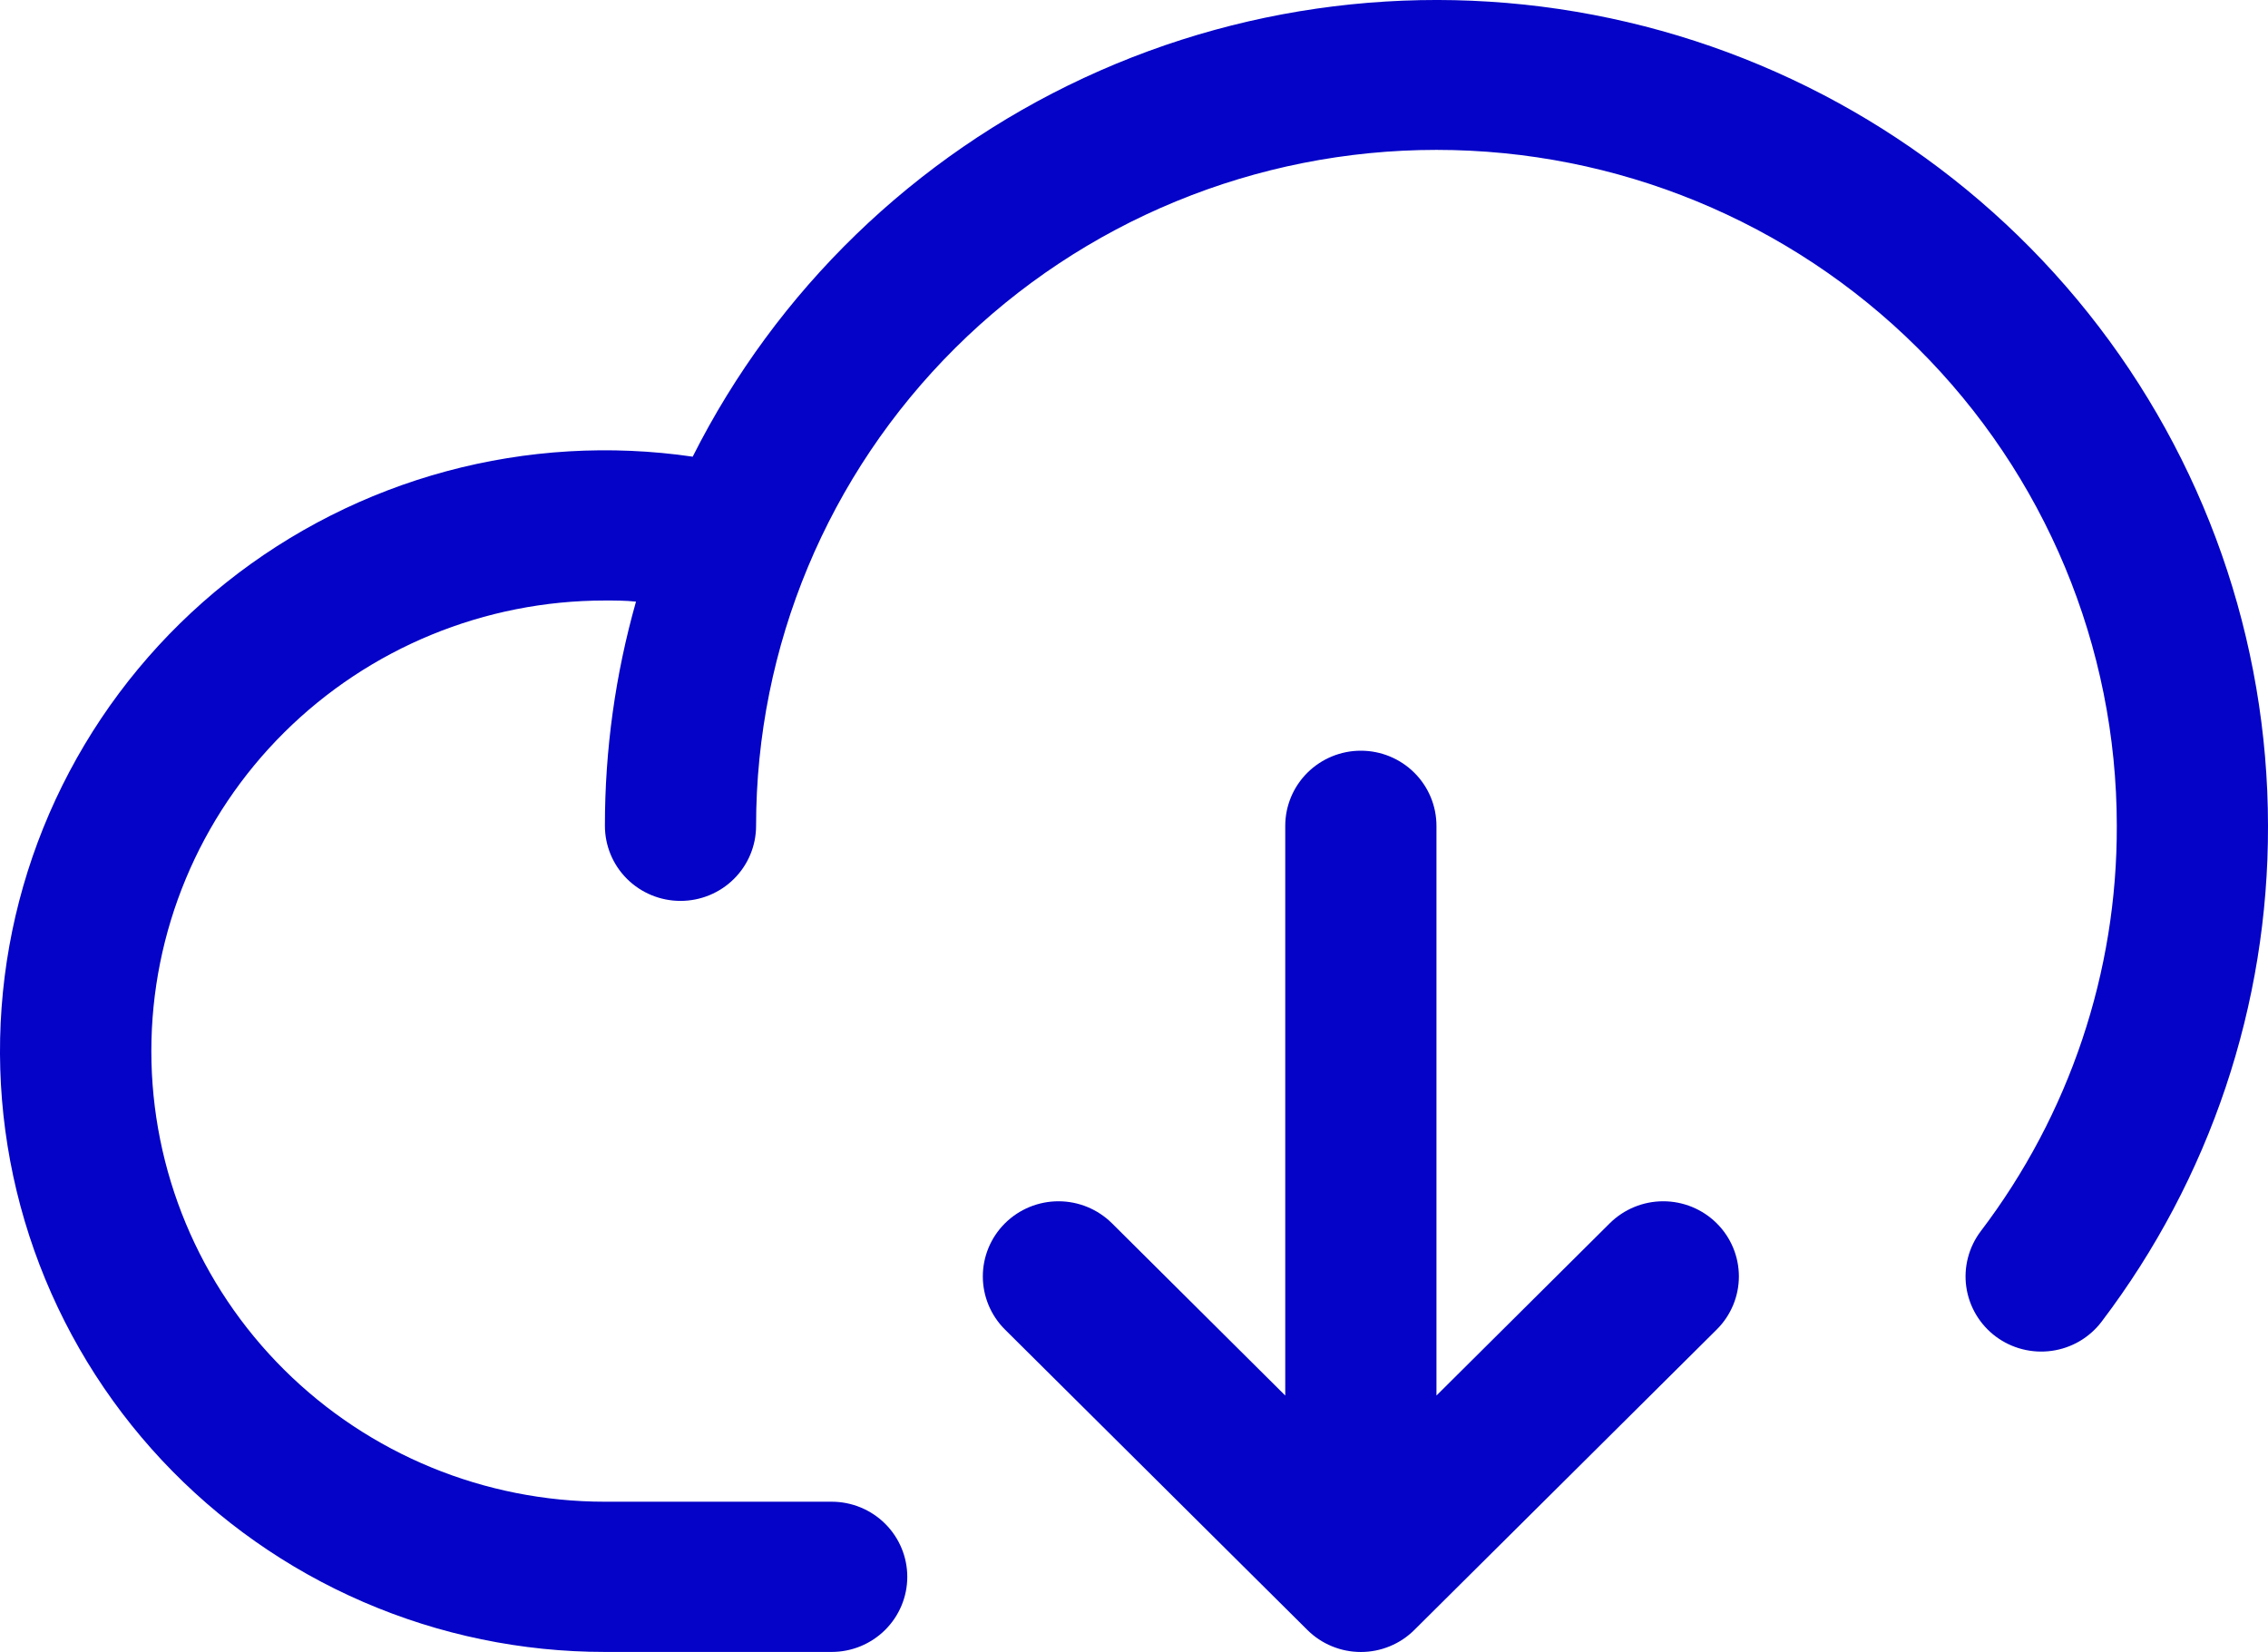
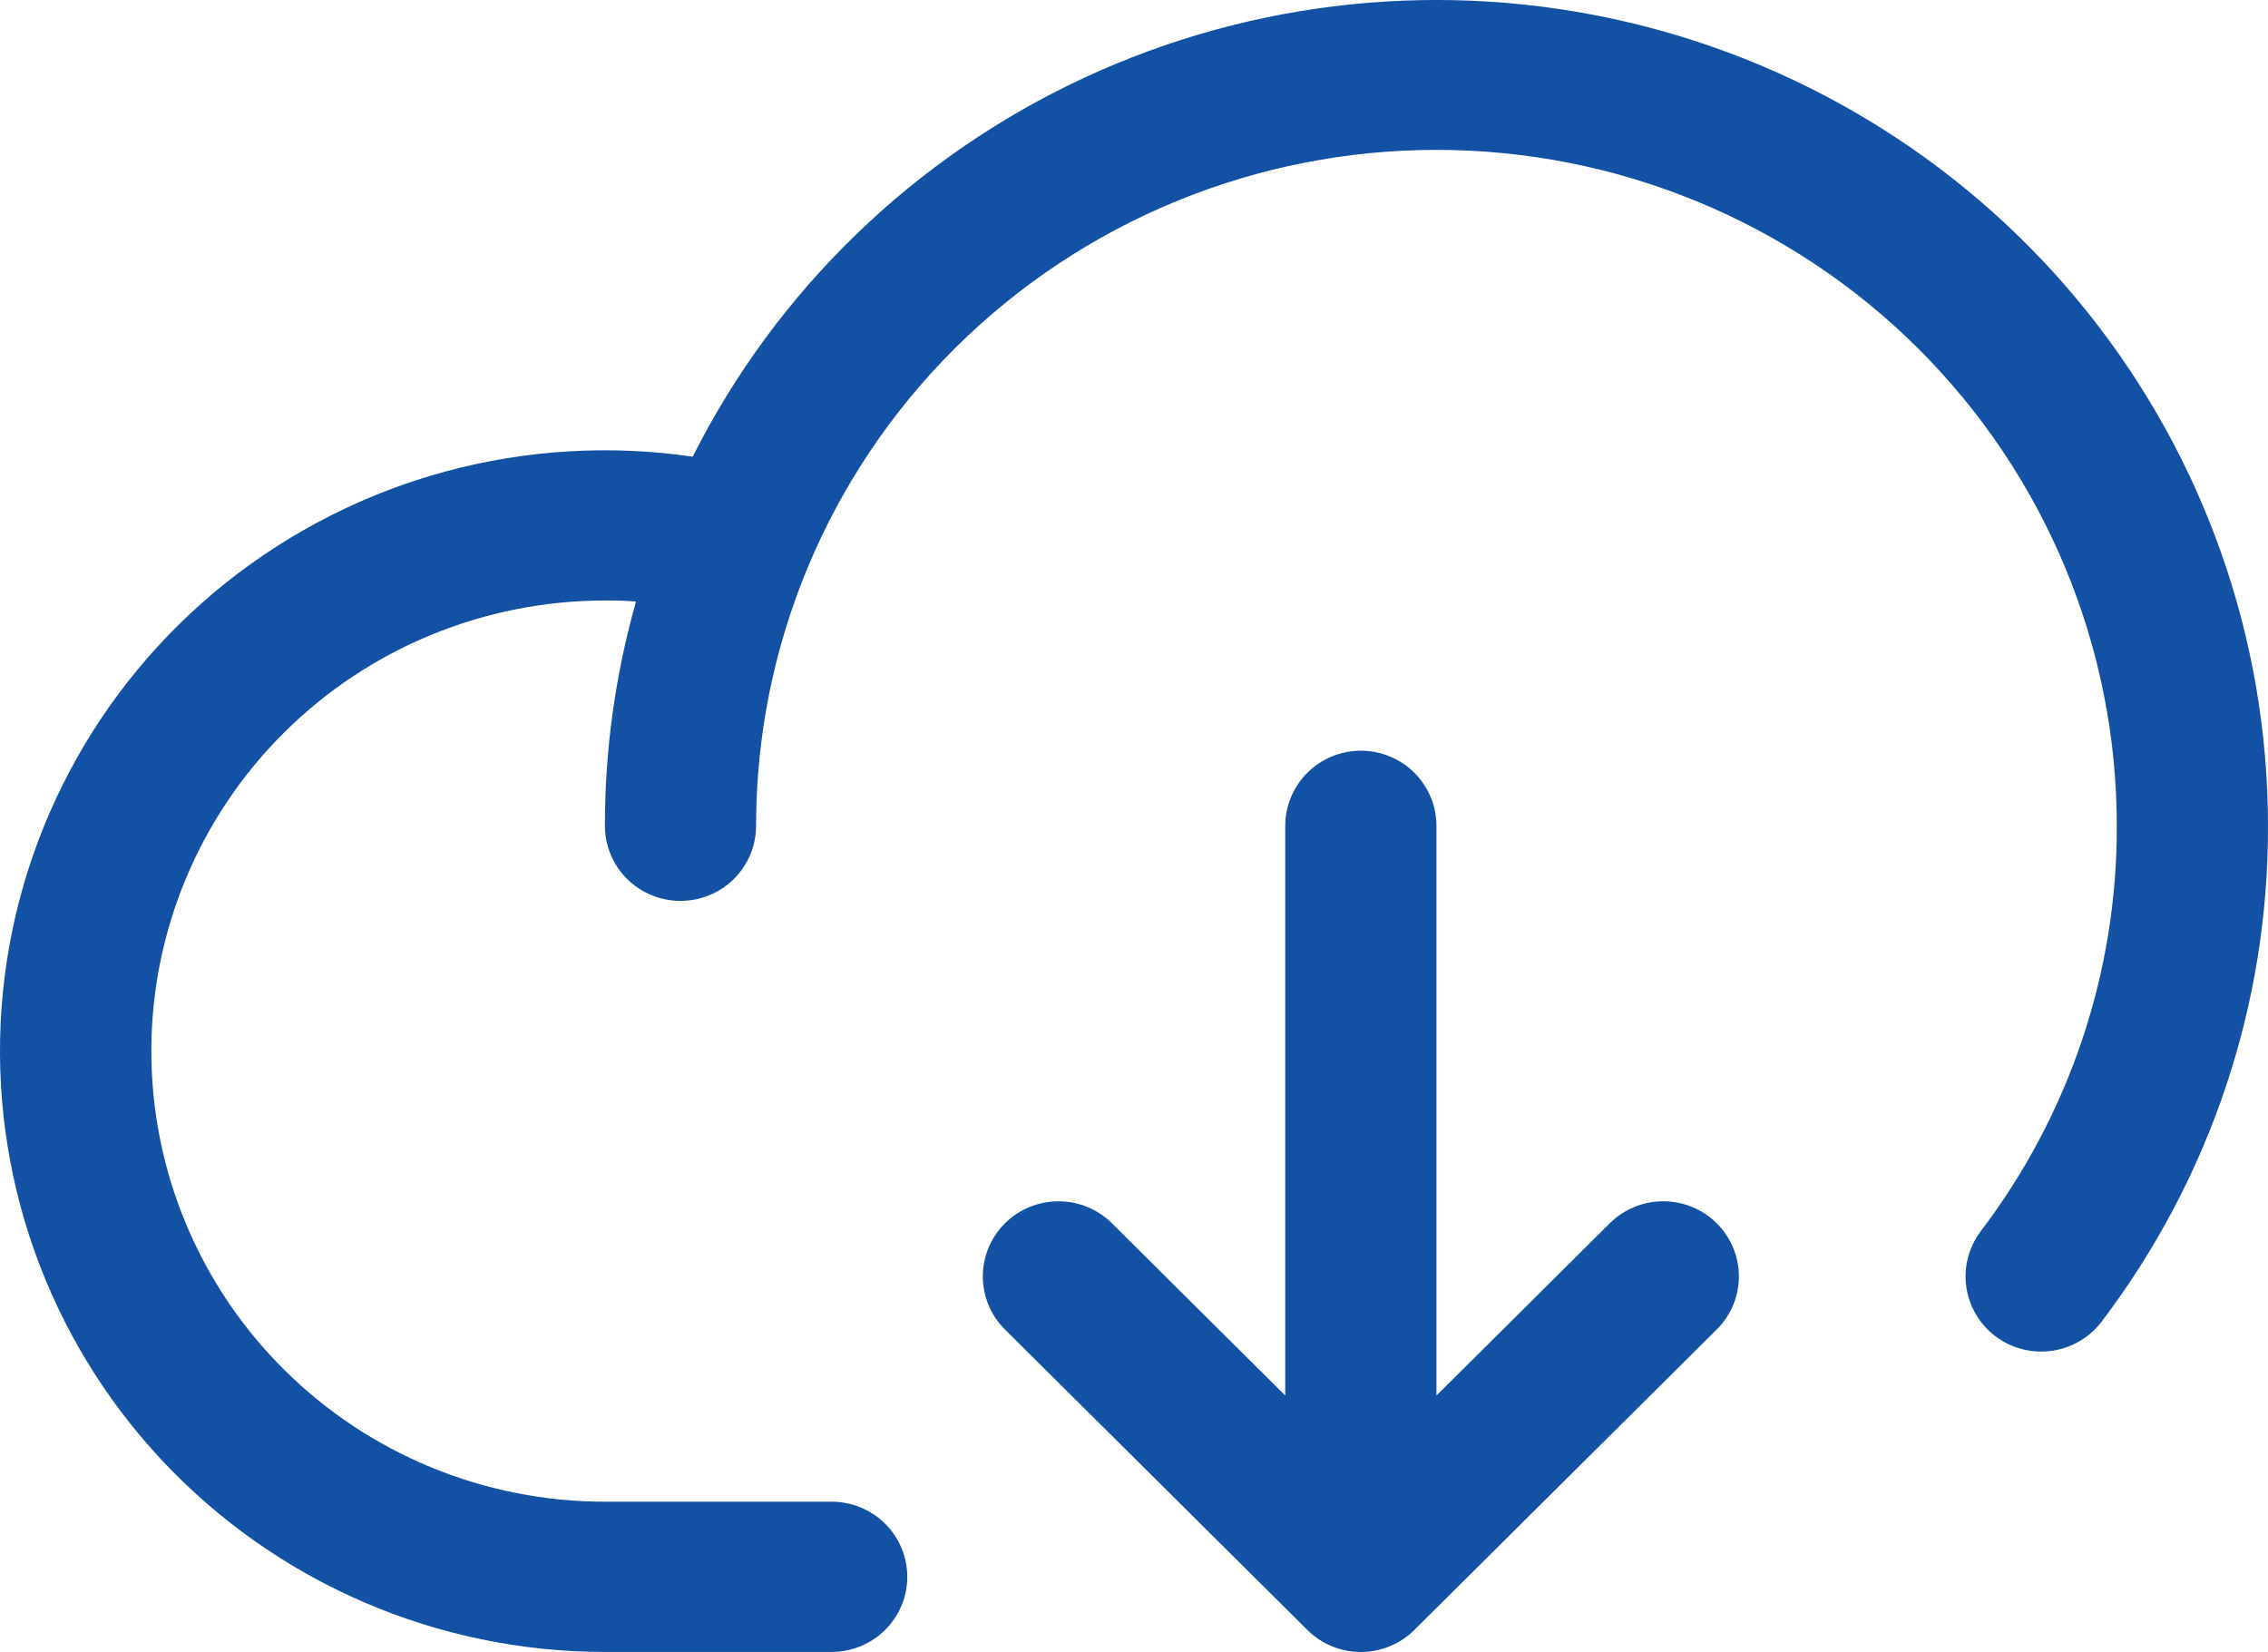
<svg xmlns="http://www.w3.org/2000/svg" width="81" height="59" viewBox="0 0 81 59" fill="none">
-   <path d="M81 29.493C81.017 35.881 78.931 42.099 75.06 47.199C74.847 47.481 74.58 47.718 74.275 47.898C73.969 48.077 73.631 48.195 73.28 48.244C72.928 48.294 72.571 48.274 72.227 48.186C71.884 48.099 71.561 47.944 71.277 47.733C70.993 47.521 70.755 47.255 70.574 46.952C70.394 46.648 70.275 46.313 70.225 45.964C70.175 45.615 70.195 45.259 70.284 44.918C70.372 44.577 70.527 44.256 70.74 43.974C73.909 39.804 75.616 34.718 75.6 29.493C75.6 23.091 73.04 16.951 68.483 12.424C63.926 7.896 57.746 5.353 51.302 5.353C44.857 5.353 38.677 7.896 34.12 12.424C29.563 16.951 27.003 23.091 27.003 29.493C27.003 30.205 26.719 30.887 26.212 31.39C25.706 31.893 25.02 32.175 24.303 32.175C23.587 32.175 22.901 31.893 22.394 31.39C21.888 30.887 21.604 30.205 21.604 29.493C21.602 26.787 21.976 24.092 22.714 21.487C22.346 21.447 21.975 21.447 21.604 21.447C17.307 21.447 13.187 23.142 10.149 26.16C7.111 29.178 5.405 33.272 5.405 37.54C5.405 41.808 7.111 45.902 10.149 48.92C13.187 51.938 17.307 53.633 21.604 53.633H29.703C30.419 53.633 31.106 53.916 31.612 54.419C32.118 54.922 32.403 55.604 32.403 56.316C32.403 57.027 32.118 57.709 31.612 58.212C31.106 58.715 30.419 58.998 29.703 58.998H21.604C18.634 58.999 15.697 58.391 12.975 57.213C10.252 56.035 7.804 54.312 5.782 52.152C3.76 49.992 2.208 47.441 1.223 44.658C0.238 41.875 -0.159 38.92 0.057 35.978C0.273 33.036 1.098 30.17 2.479 27.559C3.86 24.948 5.768 22.647 8.084 20.801C10.401 18.956 13.075 17.604 15.941 16.831C18.806 16.059 21.801 15.881 24.739 16.31C27.73 10.366 32.654 5.599 38.712 2.782C44.77 -0.035 51.609 -0.738 58.119 0.788C64.63 2.314 70.431 5.978 74.584 11.188C78.737 16.398 80.997 22.848 81 29.493ZM57.491 43.689L51.302 49.841V29.493C51.302 28.782 51.017 28.1 50.511 27.597C50.005 27.094 49.318 26.811 48.602 26.811C47.886 26.811 47.199 27.094 46.693 27.597C46.187 28.1 45.902 28.782 45.902 29.493V49.841L39.713 43.689C39.206 43.186 38.519 42.903 37.803 42.903C37.086 42.903 36.399 43.186 35.892 43.689C35.386 44.192 35.101 44.875 35.101 45.587C35.101 46.298 35.386 46.981 35.892 47.484L46.692 58.213C46.943 58.463 47.24 58.661 47.568 58.795C47.896 58.931 48.247 59 48.602 59C48.957 59 49.308 58.931 49.636 58.795C49.964 58.661 50.261 58.463 50.512 58.213L61.311 47.484C61.818 46.981 62.103 46.298 62.103 45.587C62.103 44.875 61.818 44.192 61.311 43.689C60.805 43.186 60.118 42.903 59.401 42.903C58.685 42.903 57.998 43.186 57.491 43.689Z" fill="#0403C7" />
+   <path d="M81 29.493C81.017 35.881 78.931 42.099 75.06 47.199C74.847 47.481 74.58 47.718 74.275 47.898C73.969 48.077 73.631 48.195 73.28 48.244C72.928 48.294 72.571 48.274 72.227 48.186C71.884 48.099 71.561 47.944 71.277 47.733C70.993 47.521 70.755 47.255 70.574 46.952C70.394 46.648 70.275 46.313 70.225 45.964C70.175 45.615 70.195 45.259 70.284 44.918C70.372 44.577 70.527 44.256 70.74 43.974C73.909 39.804 75.616 34.718 75.6 29.493C75.6 23.091 73.04 16.951 68.483 12.424C63.926 7.896 57.746 5.353 51.302 5.353C44.857 5.353 38.677 7.896 34.12 12.424C29.563 16.951 27.003 23.091 27.003 29.493C27.003 30.205 26.719 30.887 26.212 31.39C25.706 31.893 25.02 32.175 24.303 32.175C23.587 32.175 22.901 31.893 22.394 31.39C21.888 30.887 21.604 30.205 21.604 29.493C21.602 26.787 21.976 24.092 22.714 21.487C22.346 21.447 21.975 21.447 21.604 21.447C17.307 21.447 13.187 23.142 10.149 26.16C7.111 29.178 5.405 33.272 5.405 37.54C5.405 41.808 7.111 45.902 10.149 48.92C13.187 51.938 17.307 53.633 21.604 53.633H29.703C30.419 53.633 31.106 53.916 31.612 54.419C32.118 54.922 32.403 55.604 32.403 56.316C32.403 57.027 32.118 57.709 31.612 58.212C31.106 58.715 30.419 58.998 29.703 58.998H21.604C18.634 58.999 15.697 58.391 12.975 57.213C10.252 56.035 7.804 54.312 5.782 52.152C3.76 49.992 2.208 47.441 1.223 44.658C0.238 41.875 -0.159 38.92 0.057 35.978C0.273 33.036 1.098 30.17 2.479 27.559C3.86 24.948 5.768 22.647 8.084 20.801C10.401 18.956 13.075 17.604 15.941 16.831C18.806 16.059 21.801 15.881 24.739 16.31C27.73 10.366 32.654 5.599 38.712 2.782C44.77 -0.035 51.609 -0.738 58.119 0.788C64.63 2.314 70.431 5.978 74.584 11.188C78.737 16.398 80.997 22.848 81 29.493ZM57.491 43.689L51.302 49.841V29.493C51.302 28.782 51.017 28.1 50.511 27.597C50.005 27.094 49.318 26.811 48.602 26.811C47.886 26.811 47.199 27.094 46.693 27.597C46.187 28.1 45.902 28.782 45.902 29.493V49.841L39.713 43.689C39.206 43.186 38.519 42.903 37.803 42.903C37.086 42.903 36.399 43.186 35.892 43.689C35.386 44.192 35.101 44.875 35.101 45.587C35.101 46.298 35.386 46.981 35.892 47.484L46.692 58.213C46.943 58.463 47.24 58.661 47.568 58.795C47.896 58.931 48.247 59 48.602 59C48.957 59 49.308 58.931 49.636 58.795C49.964 58.661 50.261 58.463 50.512 58.213L61.311 47.484C61.818 46.981 62.103 46.298 62.103 45.587C62.103 44.875 61.818 44.192 61.311 43.689C60.805 43.186 60.118 42.903 59.401 42.903C58.685 42.903 57.998 43.186 57.491 43.689Z" fill="#1351a4" />
</svg>
